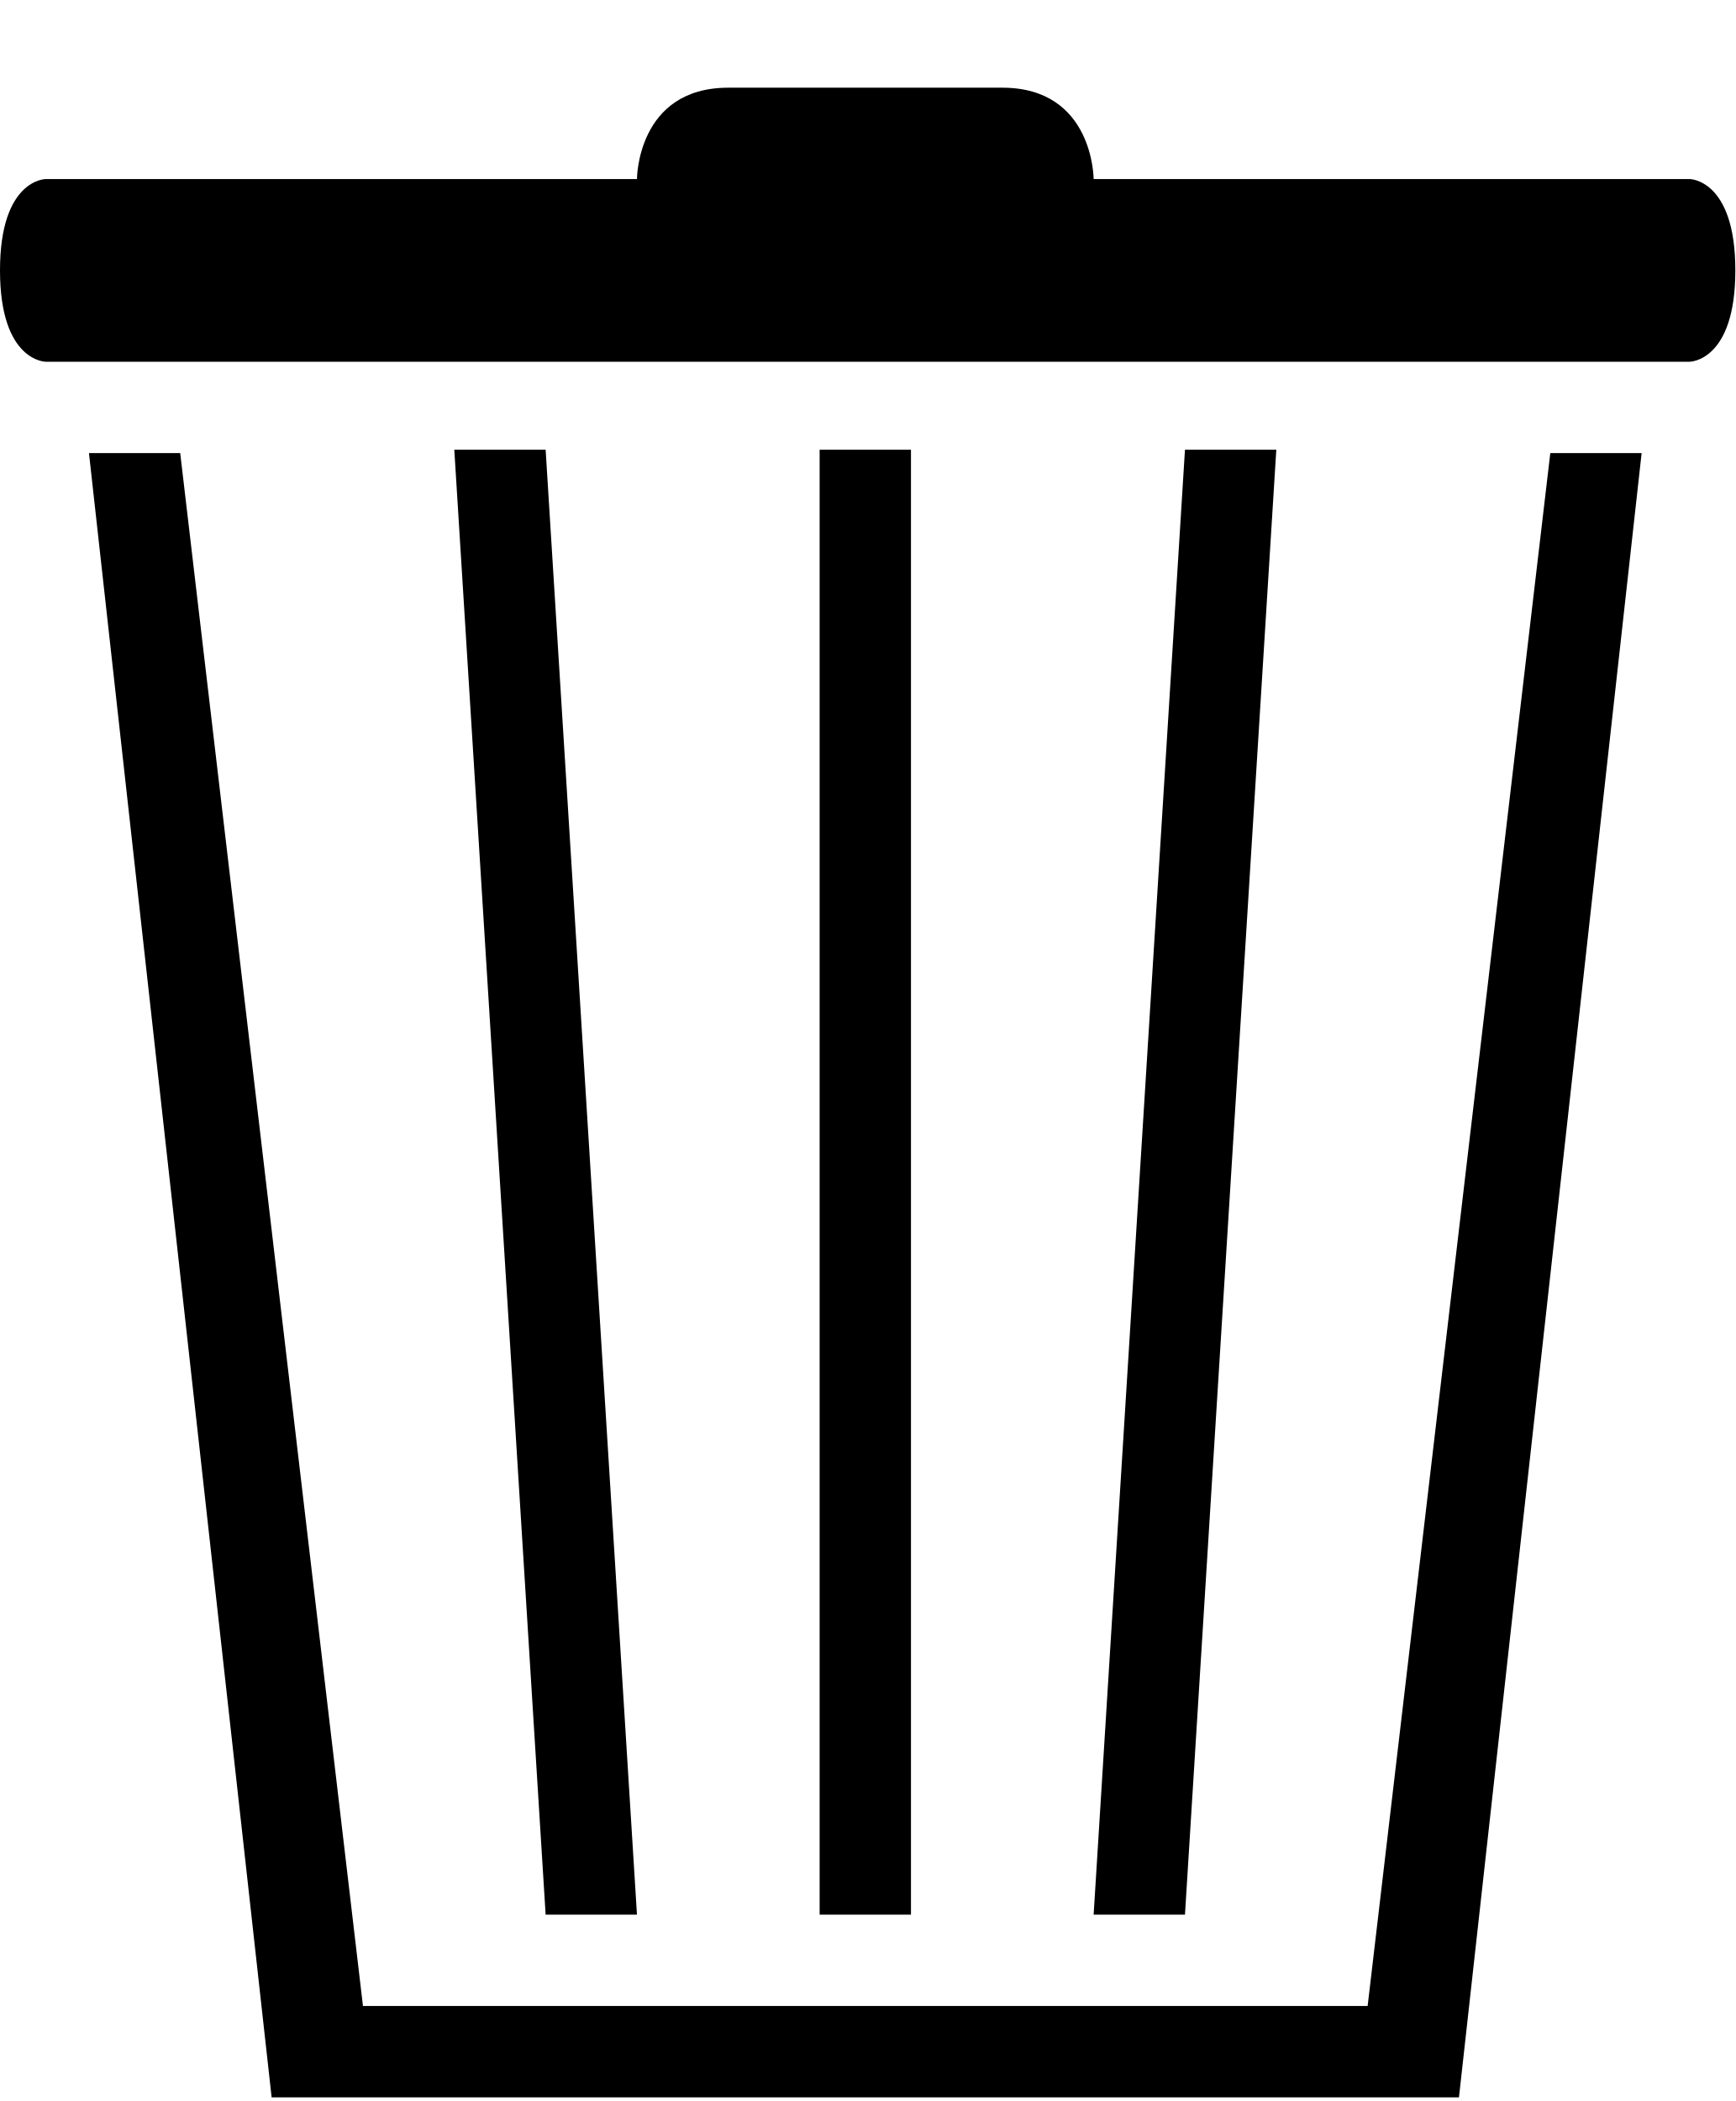
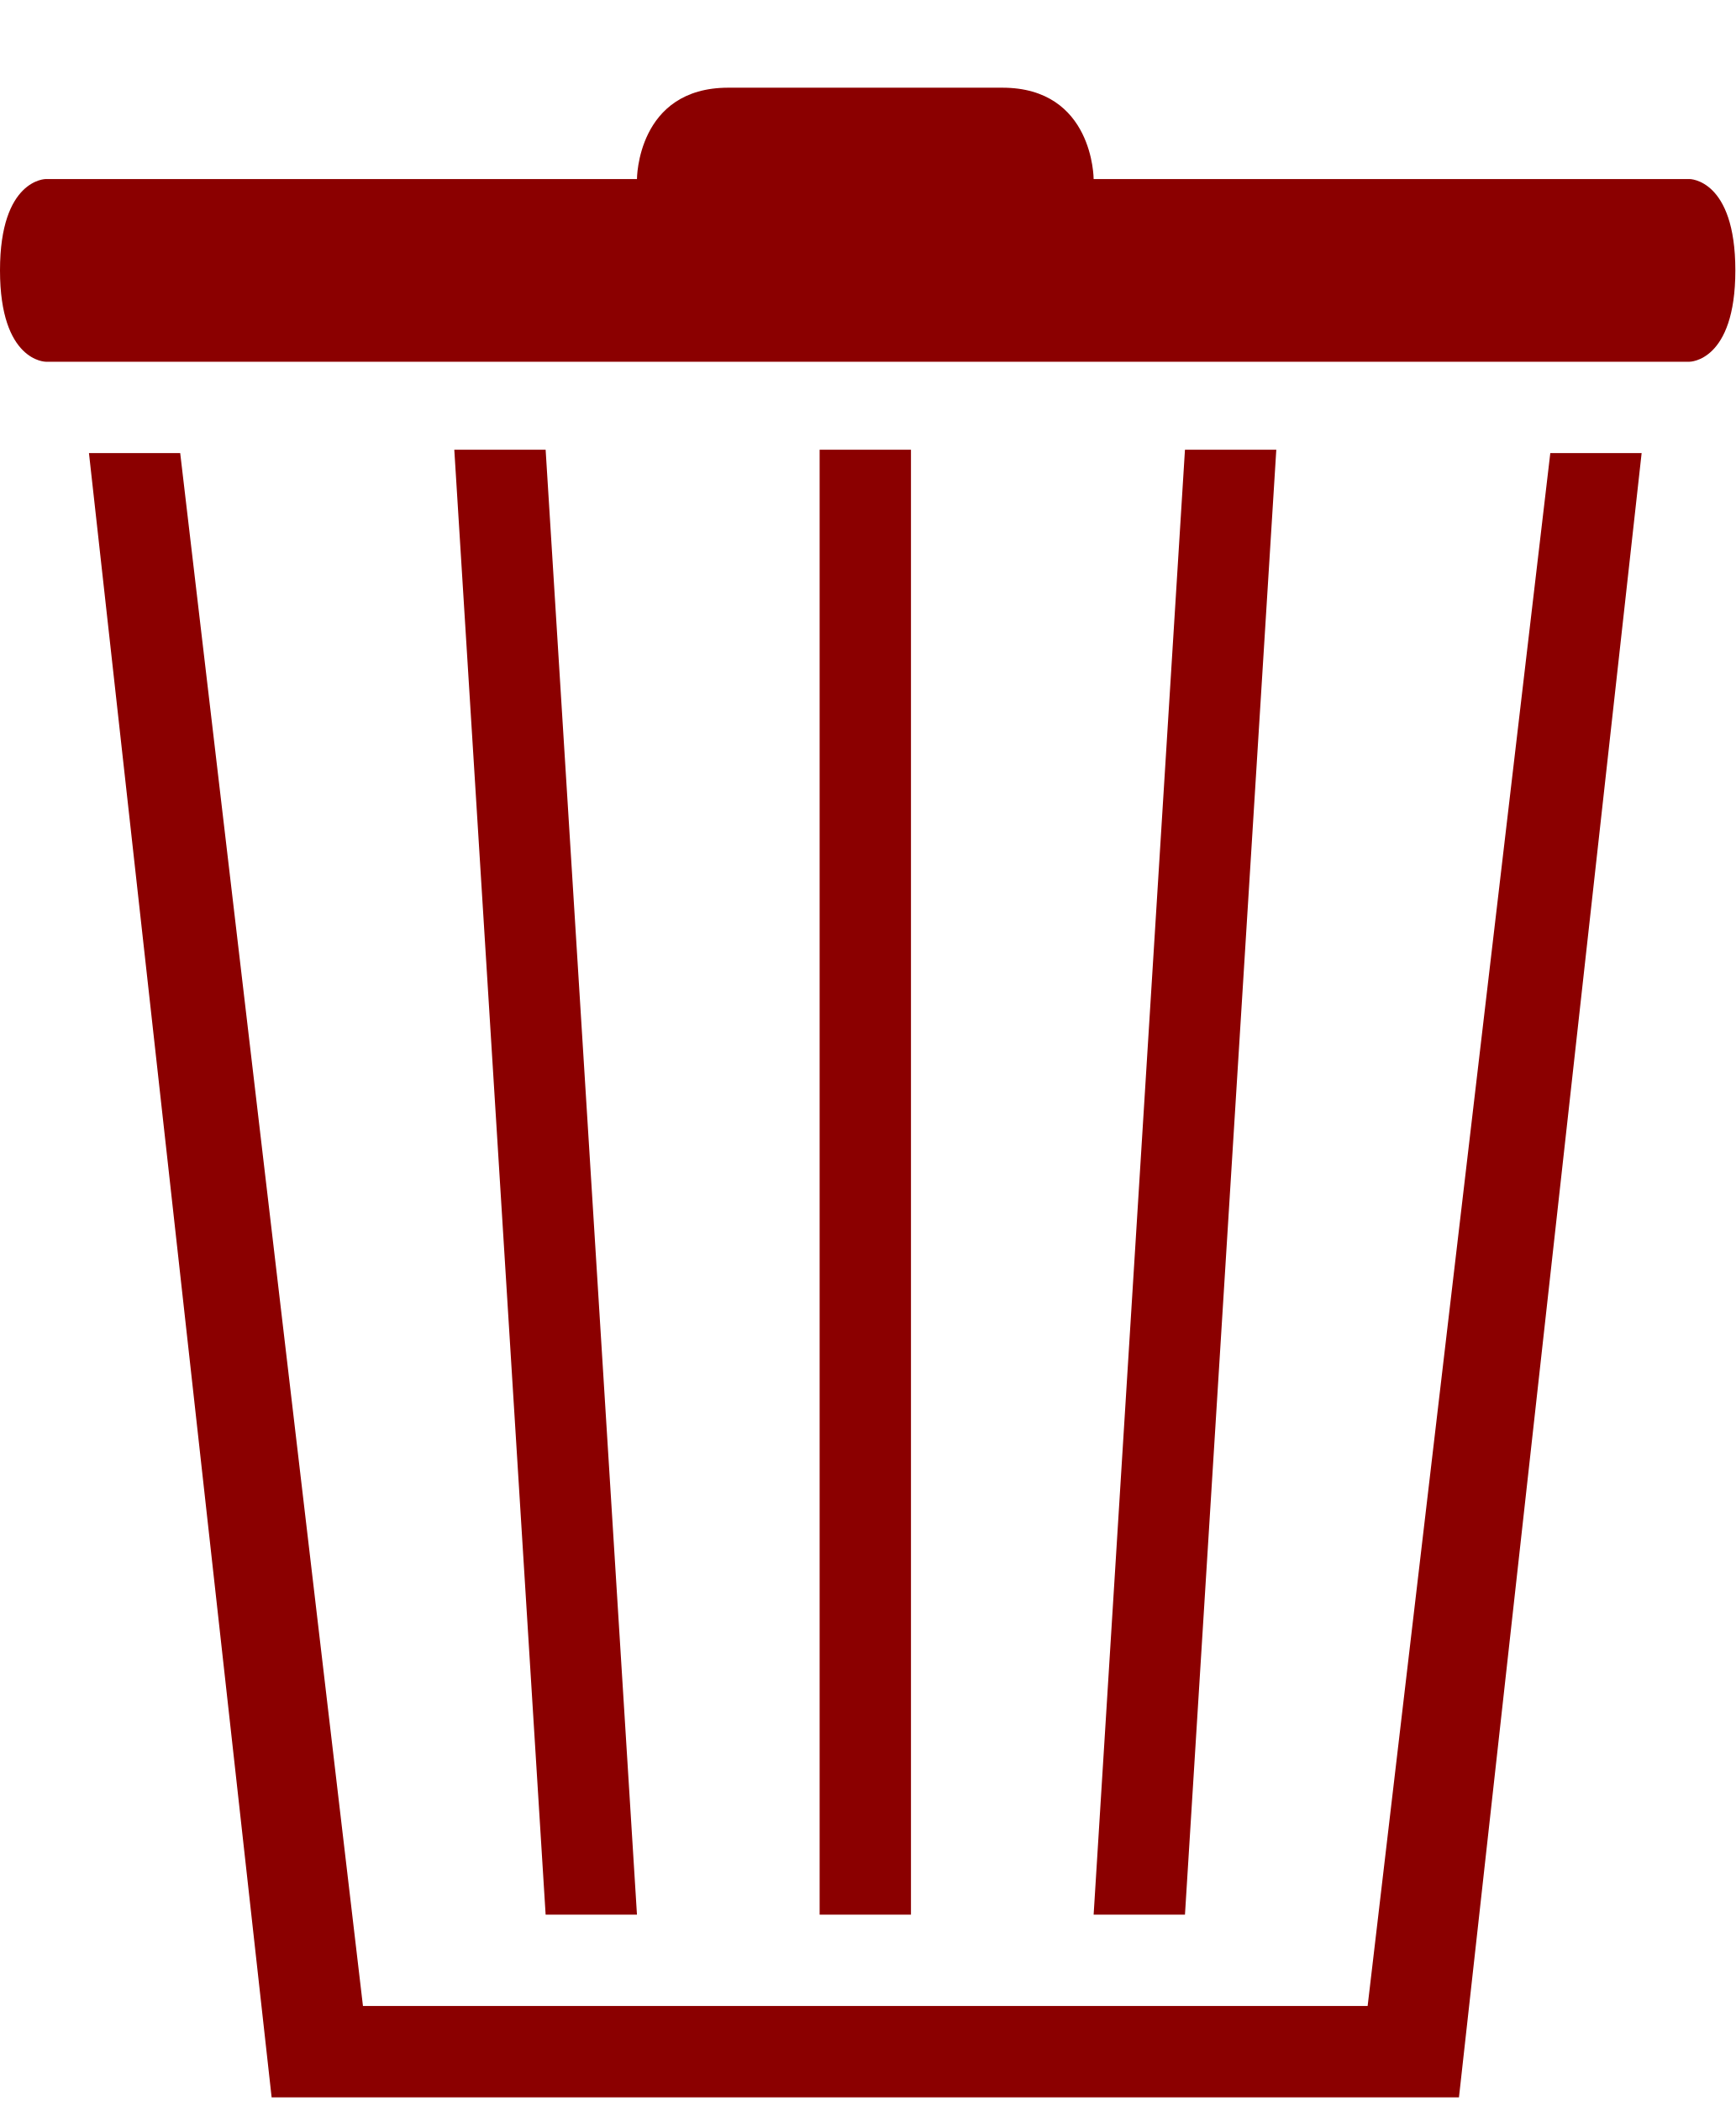
<svg xmlns="http://www.w3.org/2000/svg" xmlns:xlink="http://www.w3.org/1999/xlink" height="23px" version="1.1" viewBox="0 0 19 23" width="19px">
  <defs>
    <path d="M0.501,1.96 C0.501,1.96 7.17230047e-07,1.96 0,2.96 C-4.1525821e-07,3.96 0.501,3.96 0.501,3.96 L18.499,3.96 C18.499,3.96 19,3.96 19,2.96 C19,1.96 18.499,1.96 18.499,1.96 L0.501,1.96 L0.501,1.96 Z M0.974,4.96 L1.973,4.96 L3.974,21.96 L14.974,21.96 L16.974,4.96 L17.974,4.96 L15.974,22.96 L2.974,22.96 L0.974,4.96 Z M7.974,0.96 C6.974,0.96 6.974,1.96 6.974,1.96 L11.974,1.96 C11.974,1.96 11.974,0.96 10.974,0.96 L7.974,0.96 L7.974,0.96 Z M5.974,20.96 L6.974,20.96 L5.974,4.923 L4.974,4.923 L5.974,20.96 Z M12.974,4.923 L11.974,20.96 L12.974,20.96 L13.974,4.923 L12.974,4.923 L12.974,4.923 Z M8.974,4.923 L8.974,20.96 L9.974,20.96 L9.974,4.923 L8.974,4.923 L8.974,4.923 Z" id="path-1" />
  </defs>
  <g fill="none" fill-rule="evenodd" id="miu" stroke="none" stroke-width="1">
    <g id="editor_trash_delete_recycle_bin_outline_stroke">
-       <use fill="#000000" fill-rule="evenodd" xlink:href="#path-1" />
+       <use fill="#8B0000" fill-rule="evenodd" xlink:href="#path-1" />
      <use fill="none" xlink:href="#path-1" />
    </g>
  </g>
</svg>
